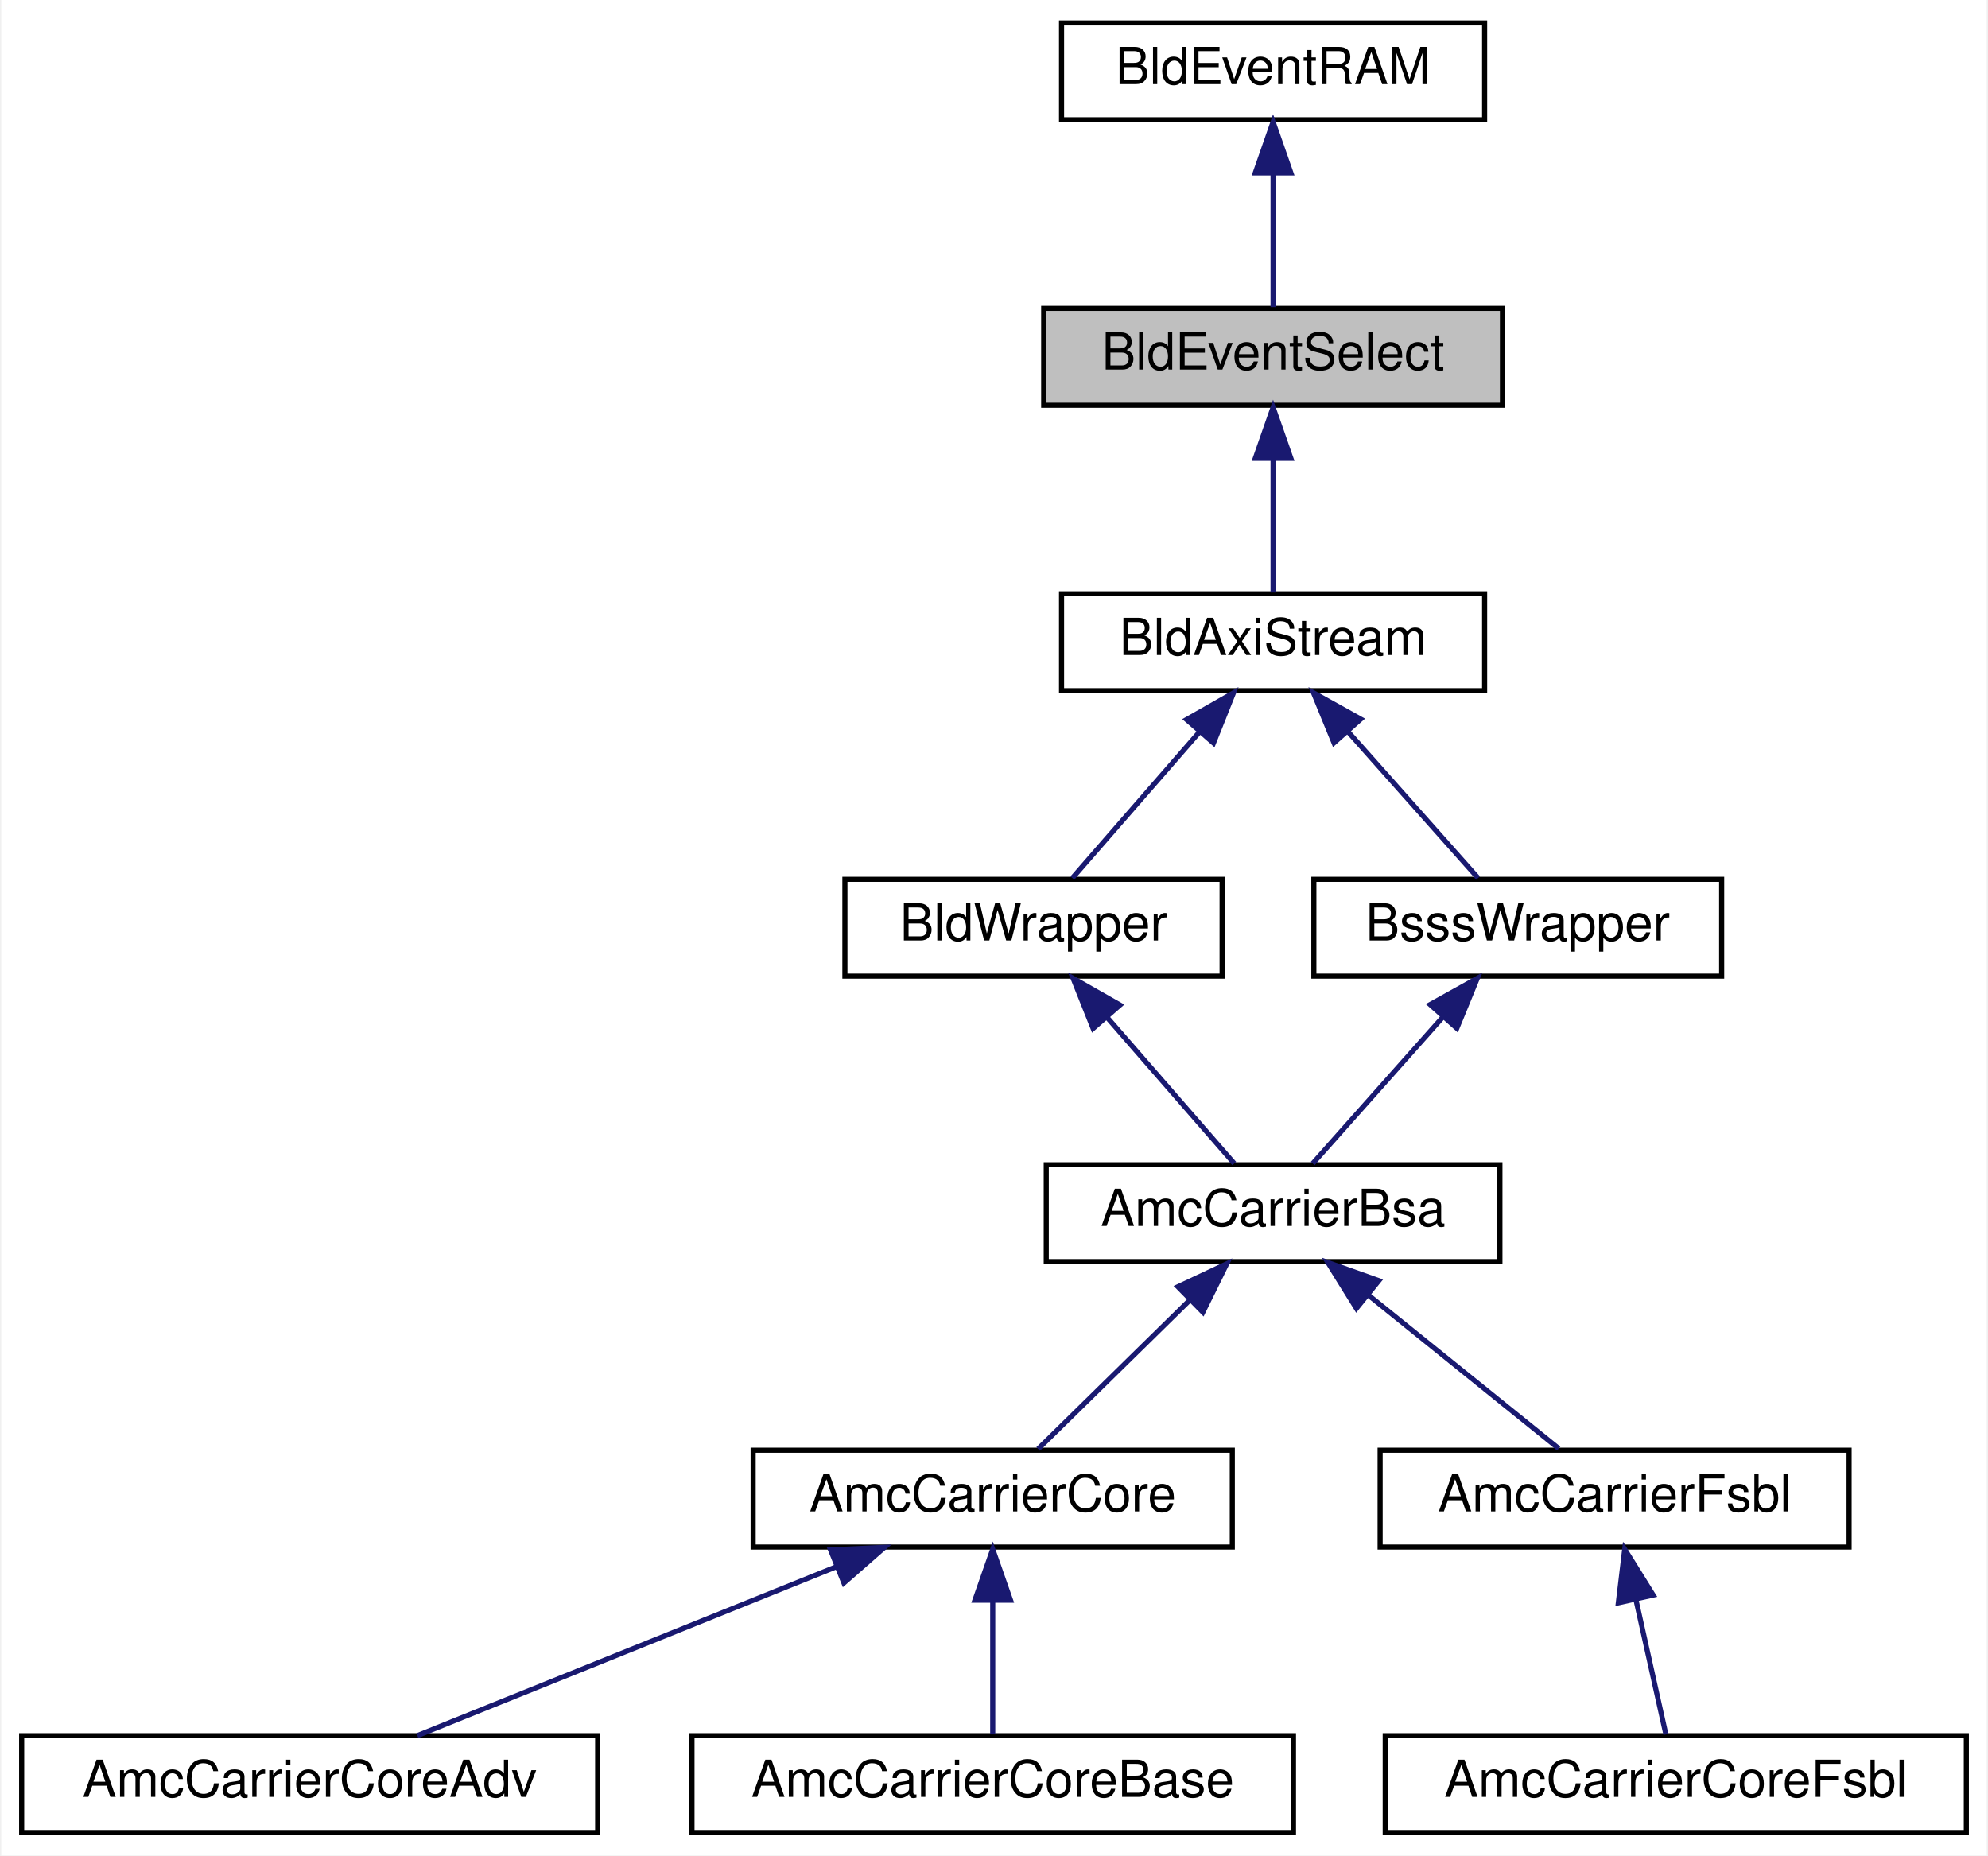
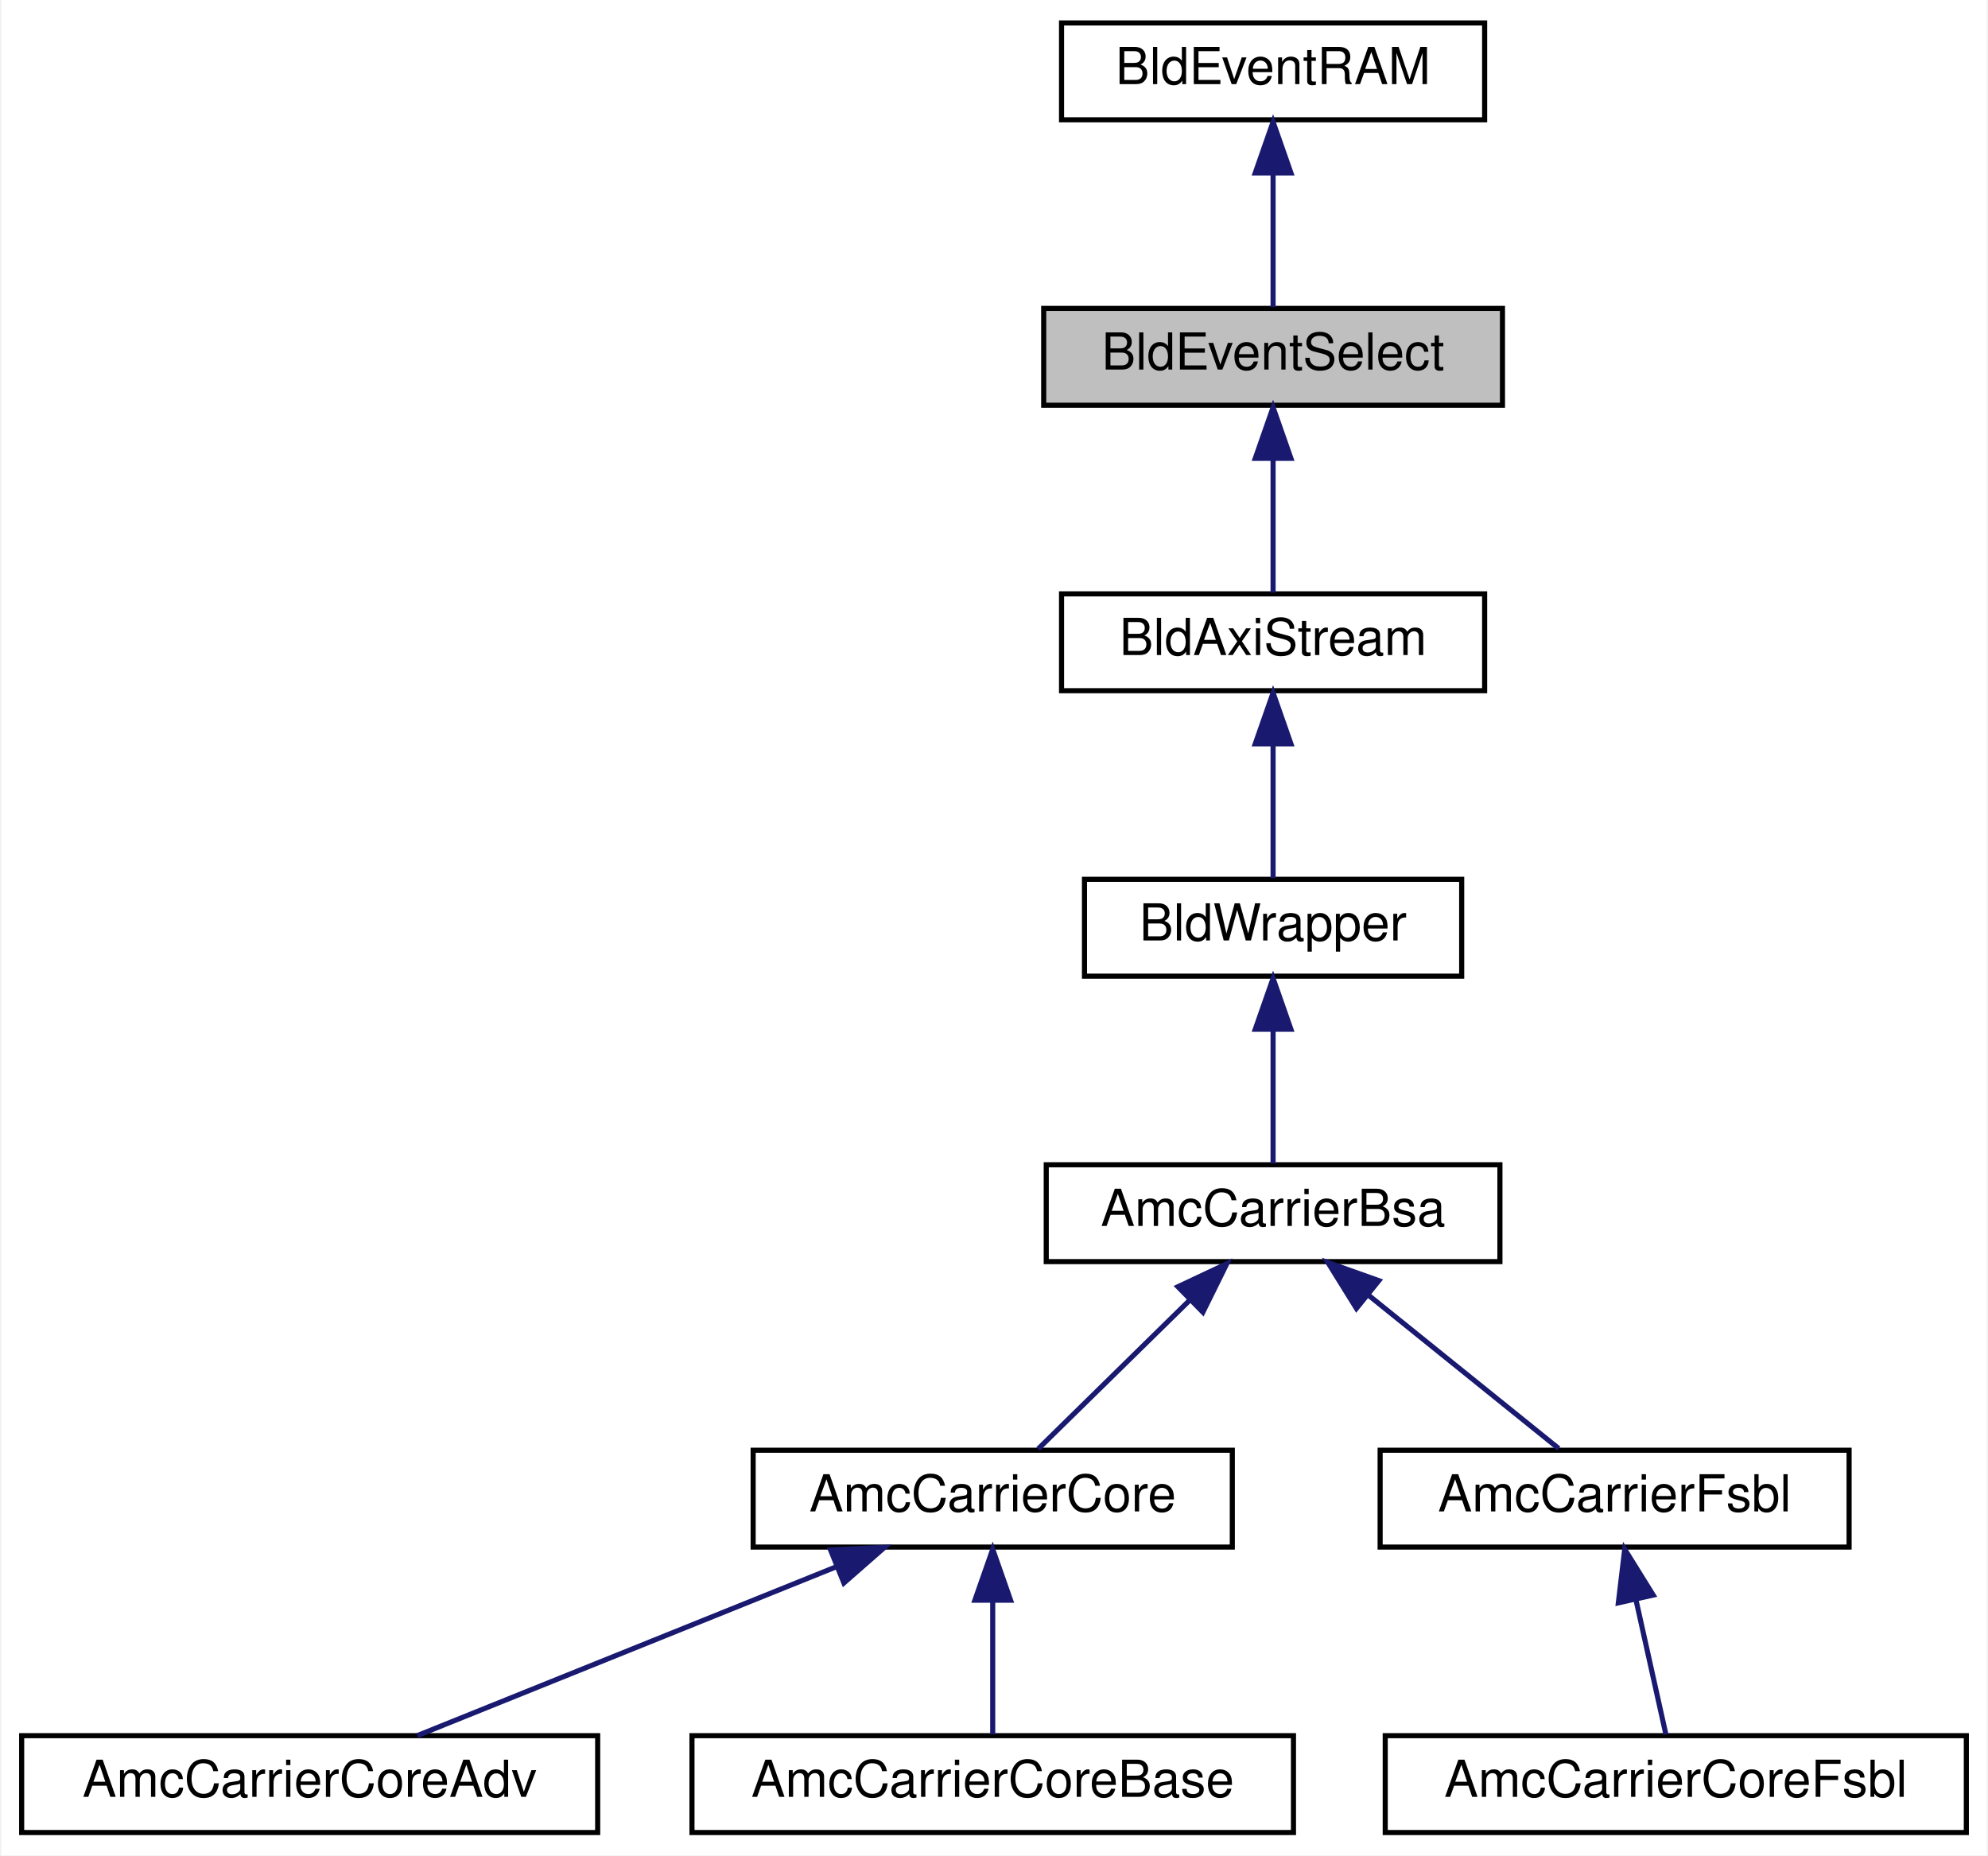
<svg xmlns="http://www.w3.org/2000/svg" xmlns:xlink="http://www.w3.org/1999/xlink" width="390pt" height="364pt" viewBox="0.00 0.00 389.50 364.00">
  <g id="graph0" class="graph" transform="scale(1 1) rotate(0) translate(4 360)">
    <polygon fill="white" stroke="transparent" points="-4,4 -4,-360 385.5,-360 385.5,4 -4,4" />
    <g id="node1" class="node">
      <g id="a_node1">
        <a xlink:title=" ">
          <polygon fill="#bfbfbf" stroke="black" points="200.5,-280.5 200.5,-299.5 290.5,-299.5 290.5,-280.5 200.5,-280.5" />
          <text text-anchor="middle" x="245.5" y="-287.5" font-family="Helvetica,sans-Serif" font-size="10.00">BldEventSelect</text>
        </a>
      </g>
    </g>
    <g id="node3" class="node">
      <g id="a_node3">
        <a xlink:href="classBldAxiStream.html" target="_top" xlink:title=" ">
          <polygon fill="white" stroke="black" points="204,-224.5 204,-243.5 287,-243.5 287,-224.5 204,-224.5" />
          <text text-anchor="middle" x="245.5" y="-231.5" font-family="Helvetica,sans-Serif" font-size="10.00">BldAxiStream</text>
        </a>
      </g>
    </g>
    <g id="edge2" class="edge">
      <path fill="none" stroke="midnightblue" d="M245.5,-269.8C245.5,-260.91 245.5,-250.78 245.5,-243.75" />
      <polygon fill="midnightblue" stroke="midnightblue" points="242,-270.08 245.5,-280.08 249,-270.08 242,-270.08" />
    </g>
    <g id="node2" class="node">
      <g id="a_node2">
        <a xlink:href="classBldEventRAM.html" target="_top" xlink:title=" ">
          <polygon fill="white" stroke="black" points="204,-336.5 204,-355.5 287,-355.5 287,-336.5 204,-336.5" />
          <text text-anchor="middle" x="245.5" y="-343.5" font-family="Helvetica,sans-Serif" font-size="10.00">BldEventRAM</text>
        </a>
      </g>
    </g>
    <g id="edge1" class="edge">
      <path fill="none" stroke="midnightblue" d="M245.5,-325.8C245.5,-316.91 245.5,-306.78 245.5,-299.75" />
      <polygon fill="midnightblue" stroke="midnightblue" points="242,-326.08 245.5,-336.08 249,-326.08 242,-326.08" />
    </g>
    <g id="node4" class="node">
      <g id="a_node4">
        <a xlink:href="classBldWrapper.html" target="_top" xlink:title=" ">
-           <polygon fill="white" stroke="black" points="161.5,-168.5 161.5,-187.5 235.5,-187.5 235.5,-168.5 161.5,-168.5" />
-           <text text-anchor="middle" x="198.5" y="-175.5" font-family="Helvetica,sans-Serif" font-size="10.00">BldWrapper</text>
+           <polygon fill="white" stroke="black" points="208.5,-168.5 208.5,-187.5 282.5,-187.5 282.5,-168.5 208.5,-168.5" />
+           <text text-anchor="middle" x="245.5" y="-175.5" font-family="Helvetica,sans-Serif" font-size="10.00">BldWrapper</text>
        </a>
      </g>
    </g>
    <g id="edge3" class="edge">
-       <path fill="none" stroke="midnightblue" d="M231.08,-216.43C222.84,-206.97 212.85,-195.48 206.12,-187.75" />
-       <polygon fill="midnightblue" stroke="midnightblue" points="228.53,-218.84 237.74,-224.08 233.81,-214.24 228.53,-218.84" />
-     </g>
-     <g id="node11" class="node">
-       <g id="a_node11">
-         <a xlink:href="classBsssWrapper.html" target="_top" xlink:title=" ">
-           <polygon fill="white" stroke="black" points="253.5,-168.5 253.5,-187.5 333.5,-187.5 333.5,-168.5 253.5,-168.5" />
-           <text text-anchor="middle" x="293.5" y="-175.5" font-family="Helvetica,sans-Serif" font-size="10.00">BsssWrapper</text>
-         </a>
-       </g>
-     </g>
-     <g id="edge10" class="edge">
-       <path fill="none" stroke="midnightblue" d="M260.23,-216.43C268.64,-206.97 278.85,-195.48 285.72,-187.75" />
-       <polygon fill="midnightblue" stroke="midnightblue" points="257.45,-214.28 253.43,-224.08 262.69,-218.93 257.45,-214.28" />
+       <path fill="none" stroke="midnightblue" d="M245.5,-213.8C245.5,-204.91 245.5,-194.78 245.5,-187.75" />
+       <polygon fill="midnightblue" stroke="midnightblue" points="242,-214.08 245.5,-224.08 249,-214.08 242,-214.08" />
    </g>
    <g id="node5" class="node">
      <g id="a_node5">
        <a xlink:href="classAmcCarrierBsa.html" target="_top" xlink:title=" ">
          <polygon fill="white" stroke="black" points="201,-112.5 201,-131.5 290,-131.5 290,-112.5 201,-112.5" />
          <text text-anchor="middle" x="245.5" y="-119.5" font-family="Helvetica,sans-Serif" font-size="10.00">AmcCarrierBsa</text>
        </a>
      </g>
    </g>
    <g id="edge4" class="edge">
-       <path fill="none" stroke="midnightblue" d="M212.92,-160.43C221.16,-150.97 231.15,-139.48 237.88,-131.75" />
-       <polygon fill="midnightblue" stroke="midnightblue" points="210.19,-158.24 206.26,-168.08 215.47,-162.84 210.19,-158.24" />
+       <path fill="none" stroke="midnightblue" d="M245.5,-157.8C245.5,-148.91 245.5,-138.78 245.5,-131.75" />
+       <polygon fill="midnightblue" stroke="midnightblue" points="242,-158.08 245.5,-168.08 249,-158.08 242,-158.08" />
    </g>
    <g id="node6" class="node">
      <g id="a_node6">
        <a xlink:href="classAmcCarrierCore.html" target="_top" xlink:title=" ">
          <polygon fill="white" stroke="black" points="143.5,-56.5 143.5,-75.5 237.5,-75.5 237.5,-56.5 143.5,-56.5" />
          <text text-anchor="middle" x="190.5" y="-63.5" font-family="Helvetica,sans-Serif" font-size="10.00">AmcCarrierCore</text>
        </a>
      </g>
    </g>
    <g id="edge5" class="edge">
      <path fill="none" stroke="midnightblue" d="M229.21,-105C219.46,-95.43 207.45,-83.64 199.41,-75.75" />
      <polygon fill="midnightblue" stroke="midnightblue" points="226.83,-107.57 236.42,-112.08 231.73,-102.58 226.83,-107.57" />
    </g>
    <g id="node9" class="node">
      <g id="a_node9">
        <a xlink:href="classAmcCarrierFsbl.html" target="_top" xlink:title=" ">
          <polygon fill="white" stroke="black" points="266.5,-56.5 266.5,-75.5 358.5,-75.5 358.5,-56.5 266.5,-56.5" />
          <text text-anchor="middle" x="312.5" y="-63.5" font-family="Helvetica,sans-Serif" font-size="10.00">AmcCarrierFsbl</text>
        </a>
      </g>
    </g>
    <g id="edge8" class="edge">
      <path fill="none" stroke="midnightblue" d="M264.33,-105.82C276.34,-96.15 291.47,-83.95 301.54,-75.83" />
      <polygon fill="midnightblue" stroke="midnightblue" points="261.85,-103.32 256.26,-112.32 266.25,-108.77 261.85,-103.32" />
    </g>
    <g id="node7" class="node">
      <g id="a_node7">
        <a xlink:href="classAmcCarrierCoreAdv.html" target="_top" xlink:title=" ">
          <polygon fill="white" stroke="black" points="0,-0.5 0,-19.5 113,-19.5 113,-0.5 0,-0.5" />
          <text text-anchor="middle" x="56.5" y="-7.5" font-family="Helvetica,sans-Serif" font-size="10.00">AmcCarrierCoreAdv</text>
        </a>
      </g>
    </g>
    <g id="edge6" class="edge">
      <path fill="none" stroke="midnightblue" d="M159.82,-52.64C134.68,-42.5 99.75,-28.43 77.63,-19.52" />
      <polygon fill="midnightblue" stroke="midnightblue" points="158.68,-55.95 169.27,-56.44 161.3,-49.46 158.68,-55.95" />
    </g>
    <g id="node8" class="node">
      <g id="a_node8">
        <a xlink:href="classAmcCarrierCoreBase.html" target="_top" xlink:title=" ">
          <polygon fill="white" stroke="black" points="131.5,-0.5 131.5,-19.5 249.5,-19.5 249.5,-0.5 131.5,-0.5" />
          <text text-anchor="middle" x="190.5" y="-7.5" font-family="Helvetica,sans-Serif" font-size="10.00">AmcCarrierCoreBase</text>
        </a>
      </g>
    </g>
    <g id="edge7" class="edge">
      <path fill="none" stroke="midnightblue" d="M190.5,-45.8C190.5,-36.91 190.5,-26.78 190.5,-19.75" />
      <polygon fill="midnightblue" stroke="midnightblue" points="187,-46.08 190.5,-56.08 194,-46.08 187,-46.08" />
    </g>
    <g id="node10" class="node">
      <g id="a_node10">
        <a xlink:href="classAmcCarrierCoreFsbl.html" target="_top" xlink:title=" ">
          <polygon fill="white" stroke="black" points="267.5,-0.5 267.5,-19.5 381.5,-19.5 381.5,-0.5 267.5,-0.5" />
          <text text-anchor="middle" x="324.5" y="-7.5" font-family="Helvetica,sans-Serif" font-size="10.00">AmcCarrierCoreFsbl</text>
        </a>
      </g>
    </g>
    <g id="edge9" class="edge">
      <path fill="none" stroke="midnightblue" d="M316.7,-46.1C318.69,-37.14 320.98,-26.86 322.56,-19.75" />
      <polygon fill="midnightblue" stroke="midnightblue" points="313.23,-45.56 314.48,-56.08 320.07,-47.08 313.23,-45.56" />
    </g>
-     <g id="edge11" class="edge">
-       <path fill="none" stroke="midnightblue" d="M278.77,-160.43C270.36,-150.97 260.15,-139.48 253.28,-131.75" />
-       <polygon fill="midnightblue" stroke="midnightblue" points="276.31,-162.93 285.57,-168.08 281.55,-158.28 276.31,-162.93" />
-     </g>
  </g>
</svg>
